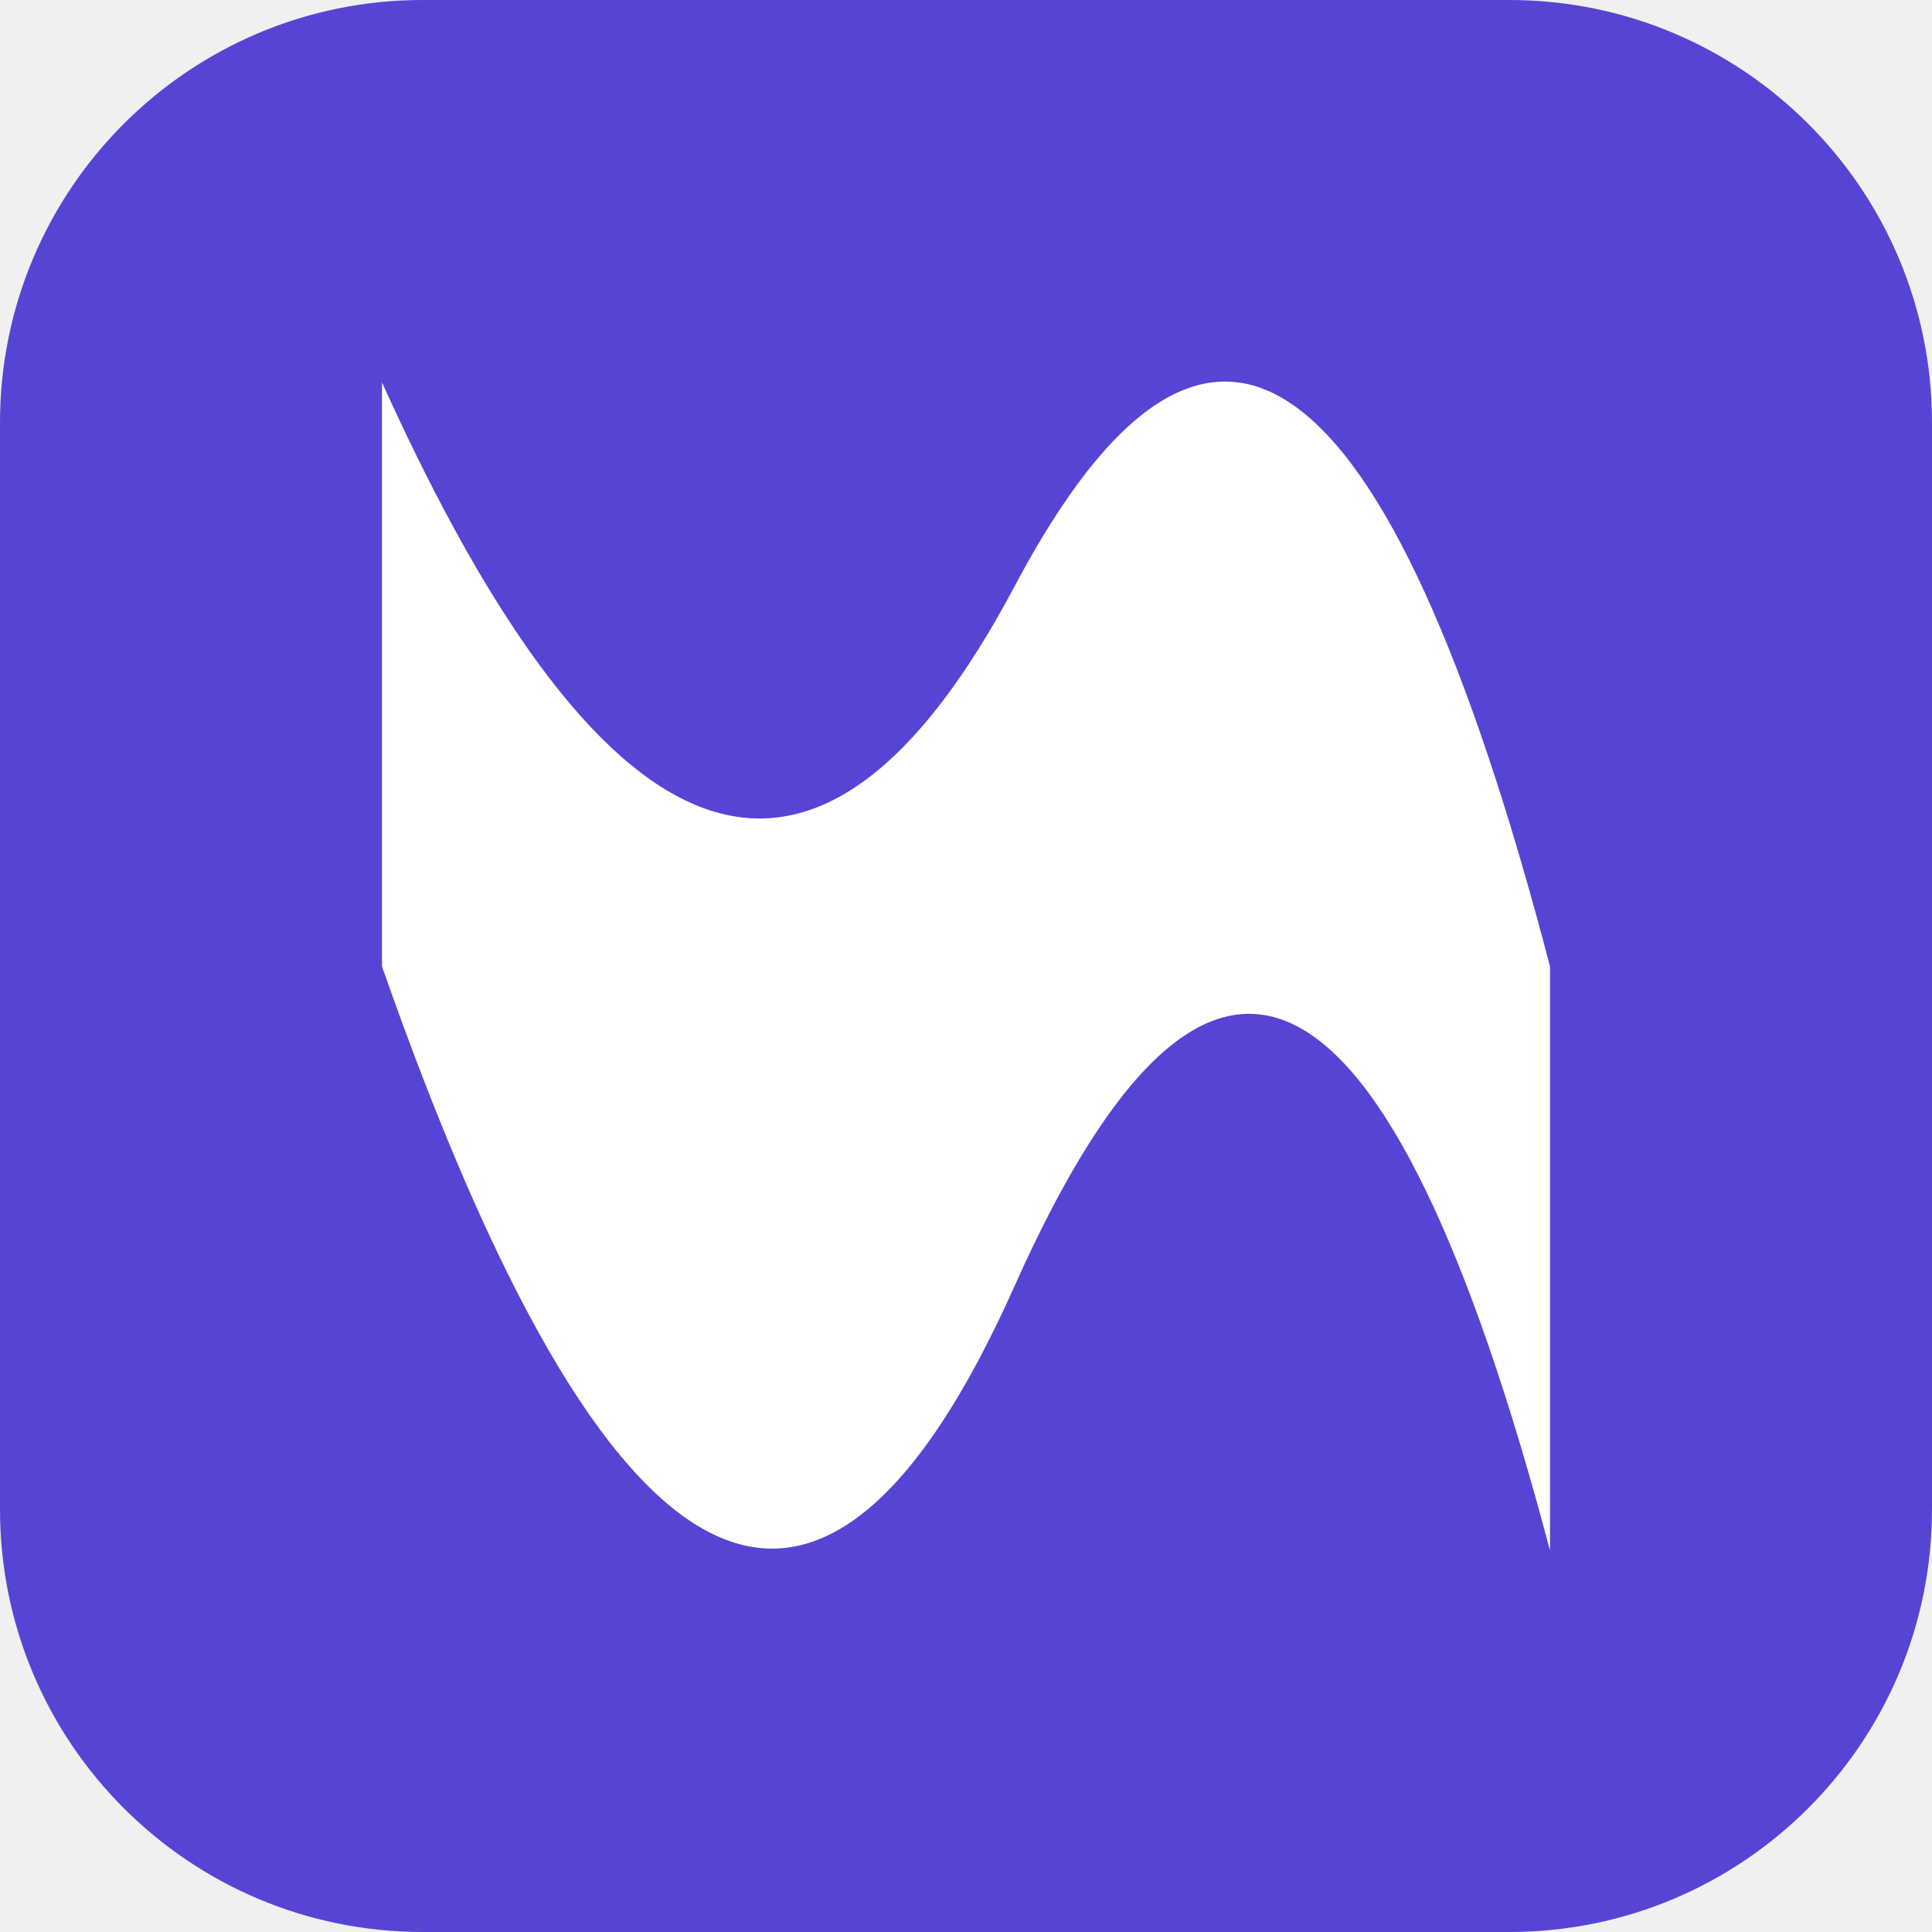
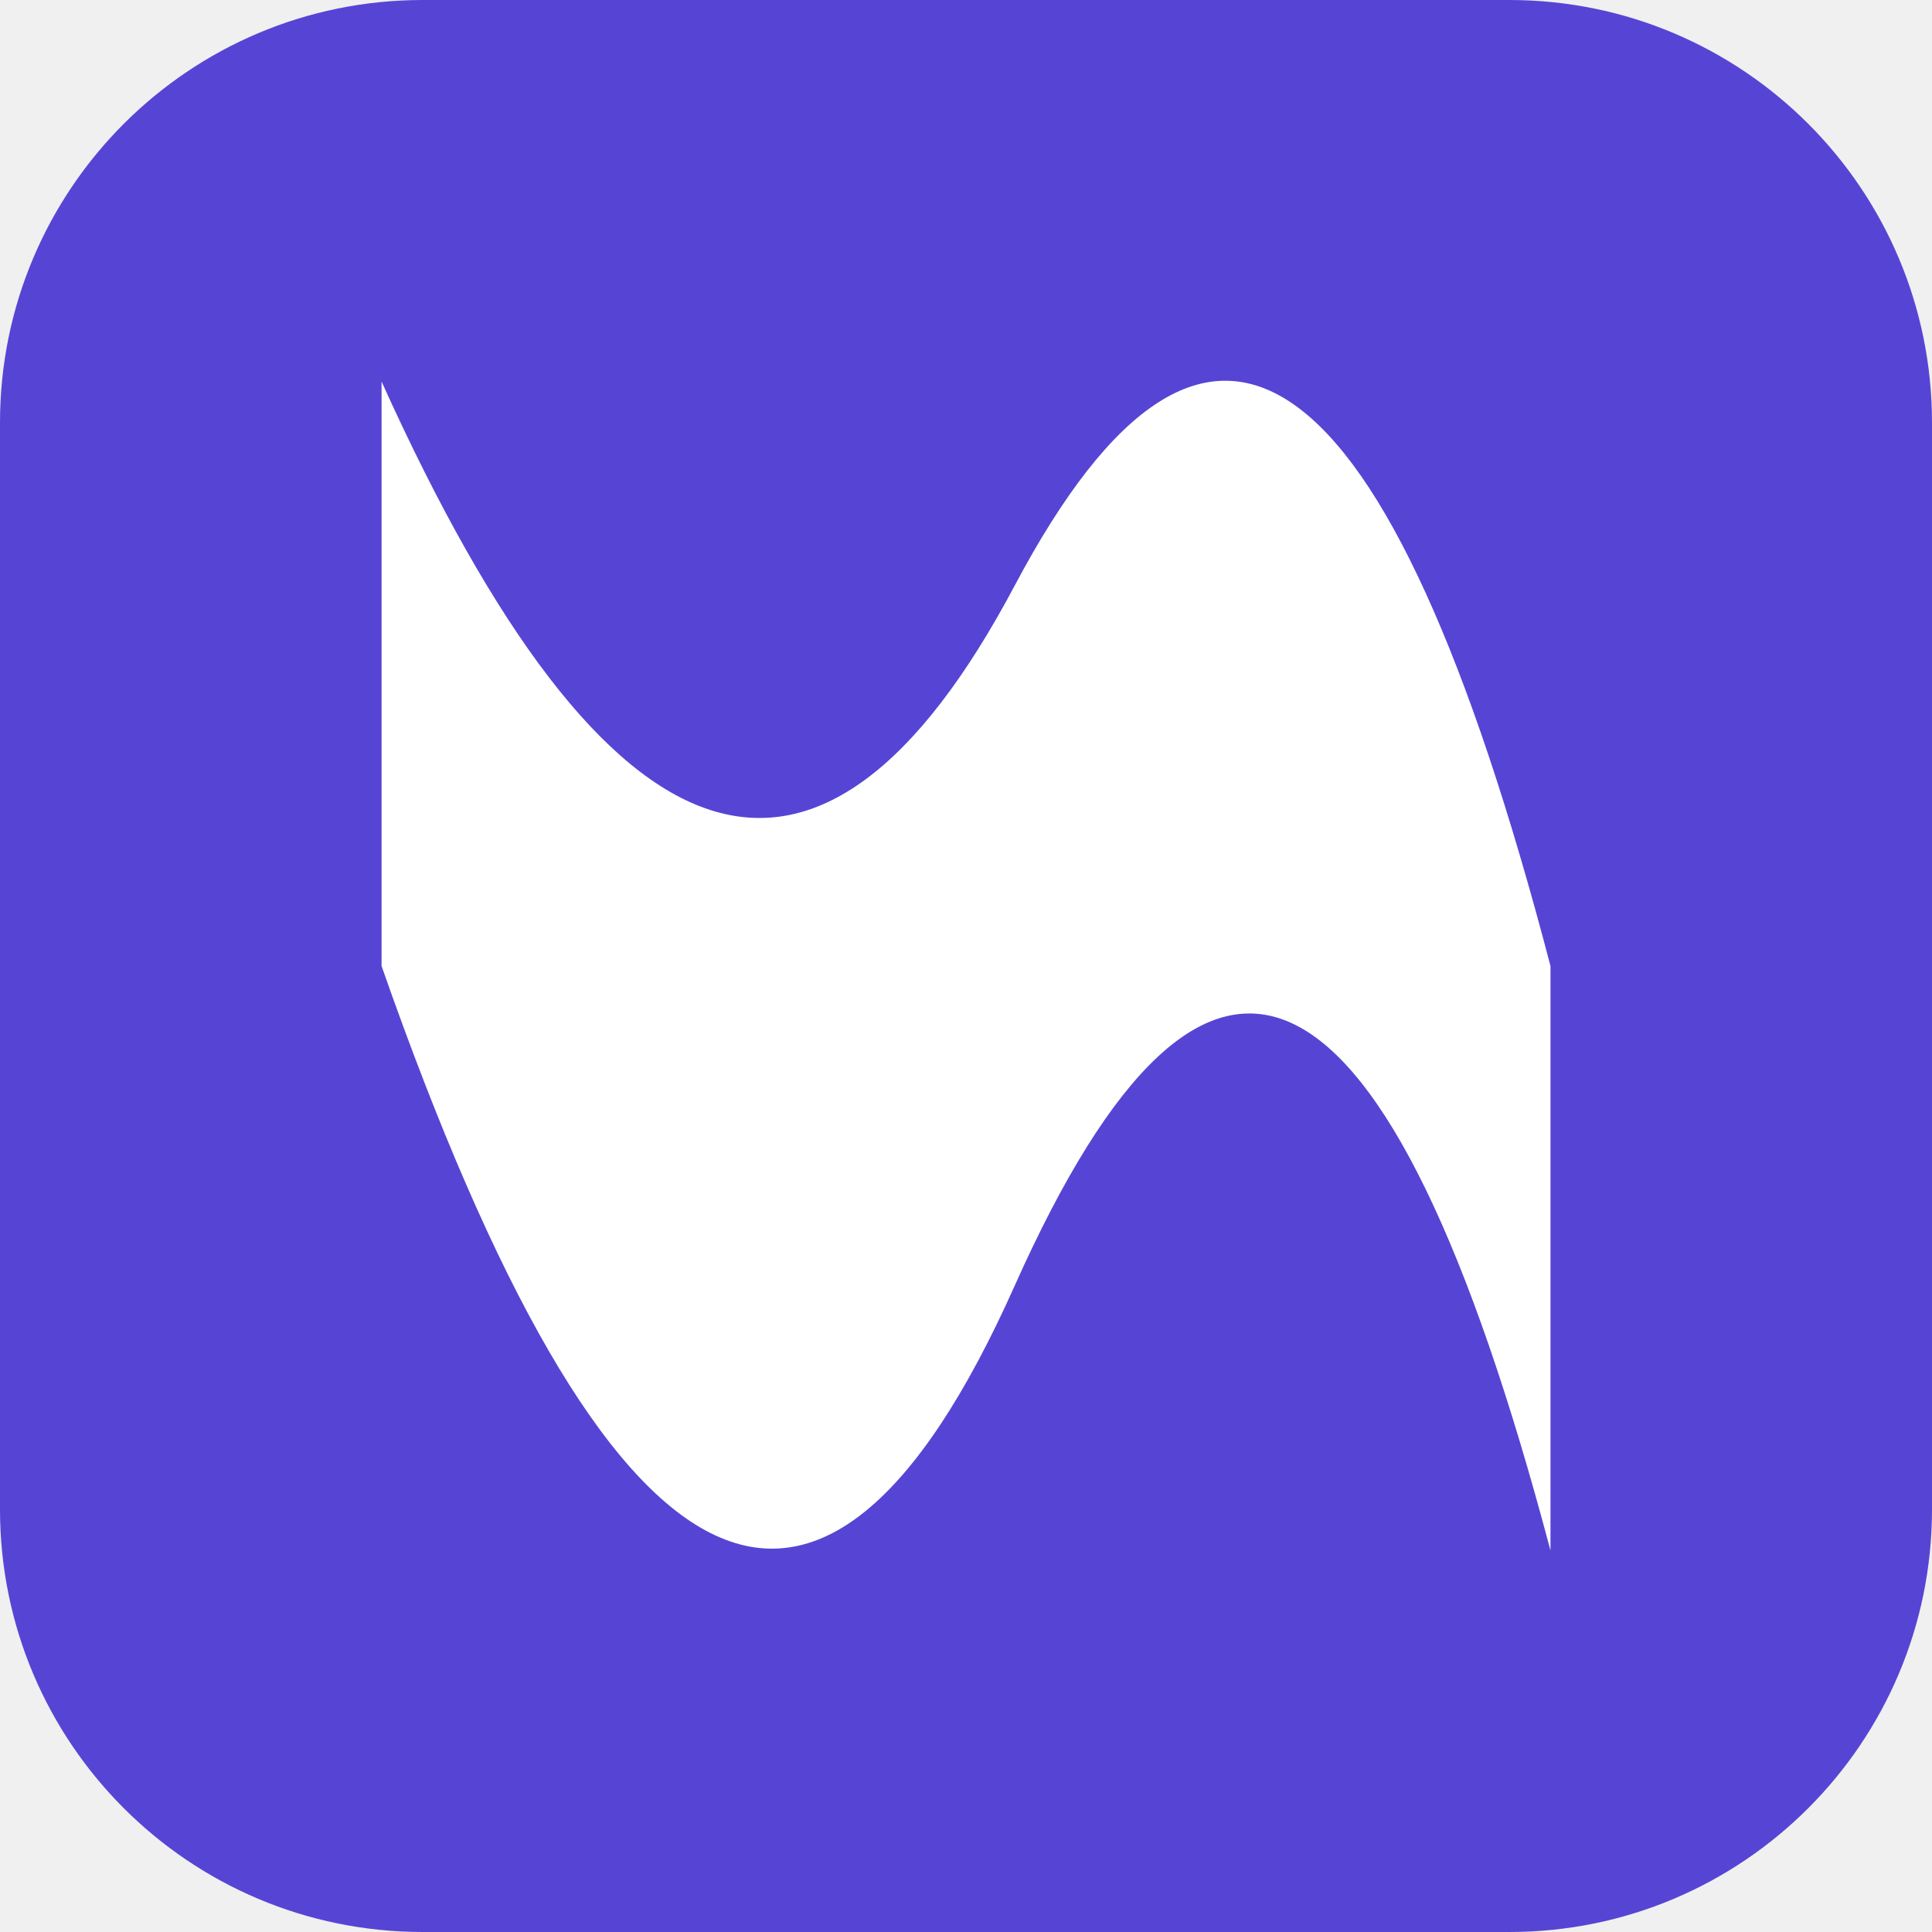
<svg xmlns="http://www.w3.org/2000/svg" width="32" height="32" viewBox="0 0 32 32" role="img" aria-label="Motir">
  <rect width="32" height="32" rx="7" fill="#5645d4" />
-   <g transform="translate(5.44 5.44) scale(0.88)">
-     <path d="M1.008 1.016Q7.42 15.214 12.916 4.851Q18.412 -5.511 22.992 12.008L22.992 23Q18.412 5.71 12.916 18.019Q7.42 30.328 1.008 12.008Z" fill="#ffffff" />
+   <g transform="translate(6.32 6.32) scale(0.8067)">
+     <path d="M0 0Q7 15.5 13 4.188Q19 -7.125 24 12L24 24Q19 5.125 13 18.562Q7 32 0 12Z" fill="#ffffff" />
  </g>
</svg>
